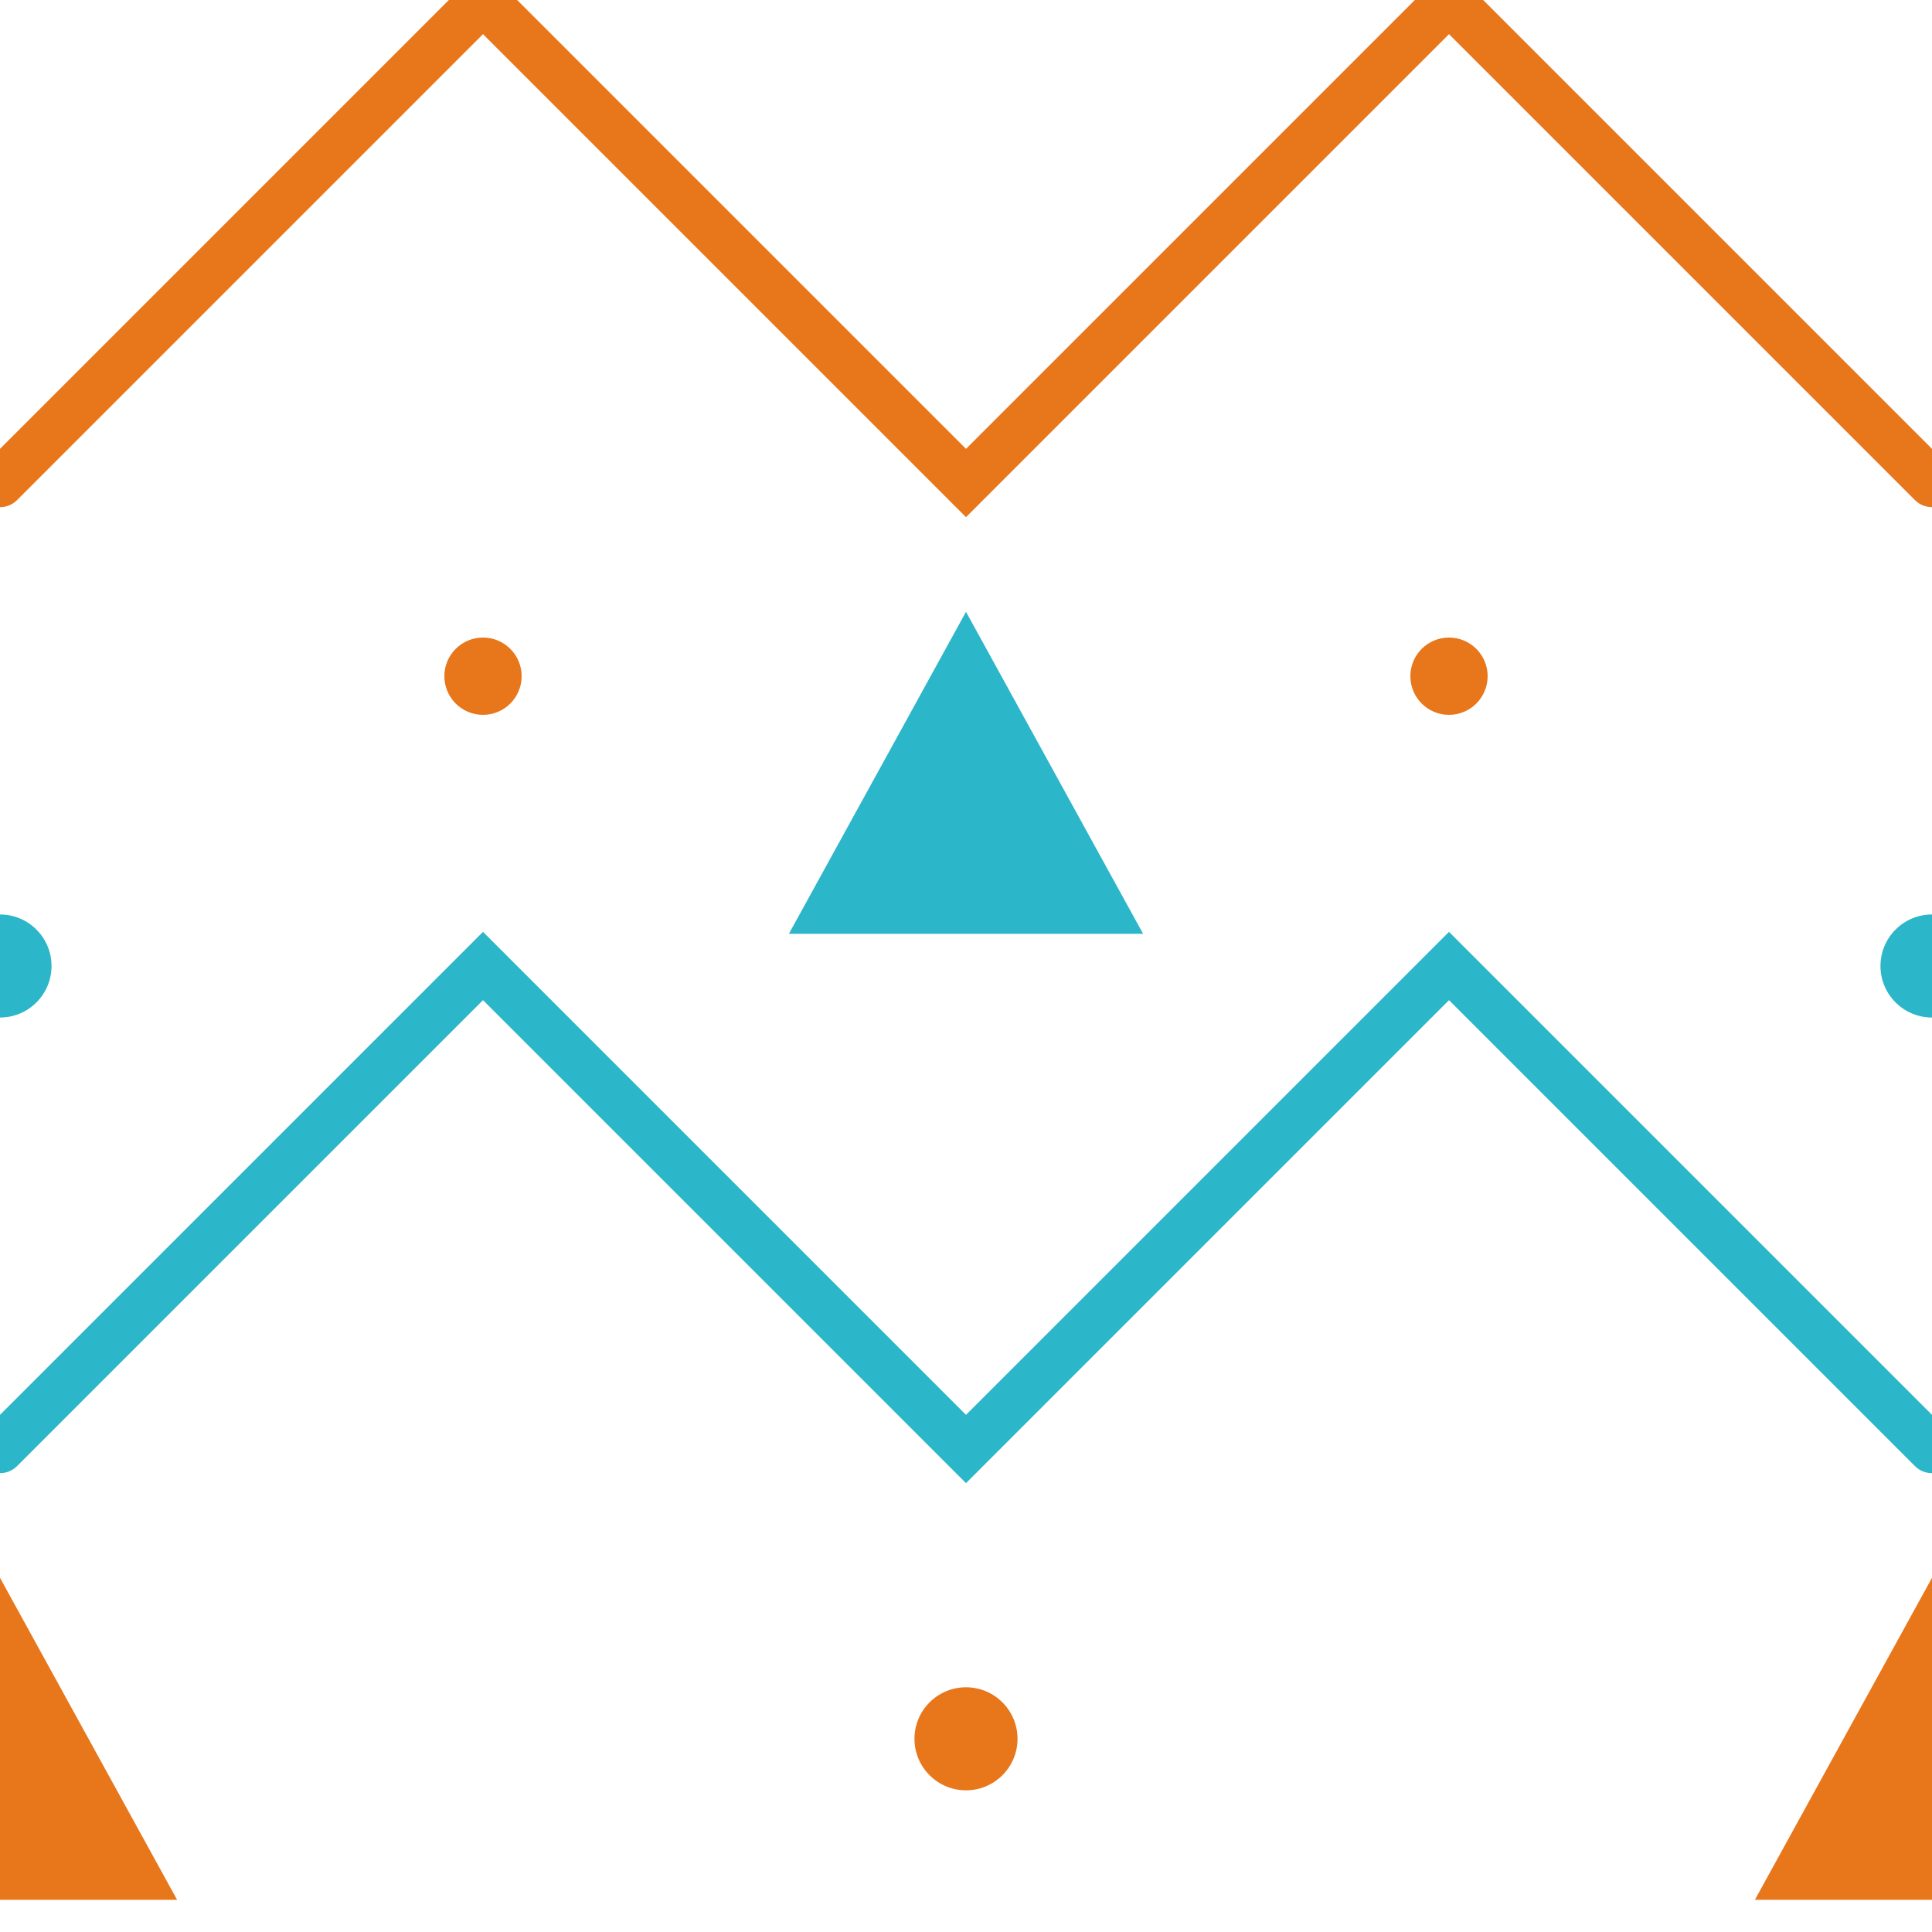
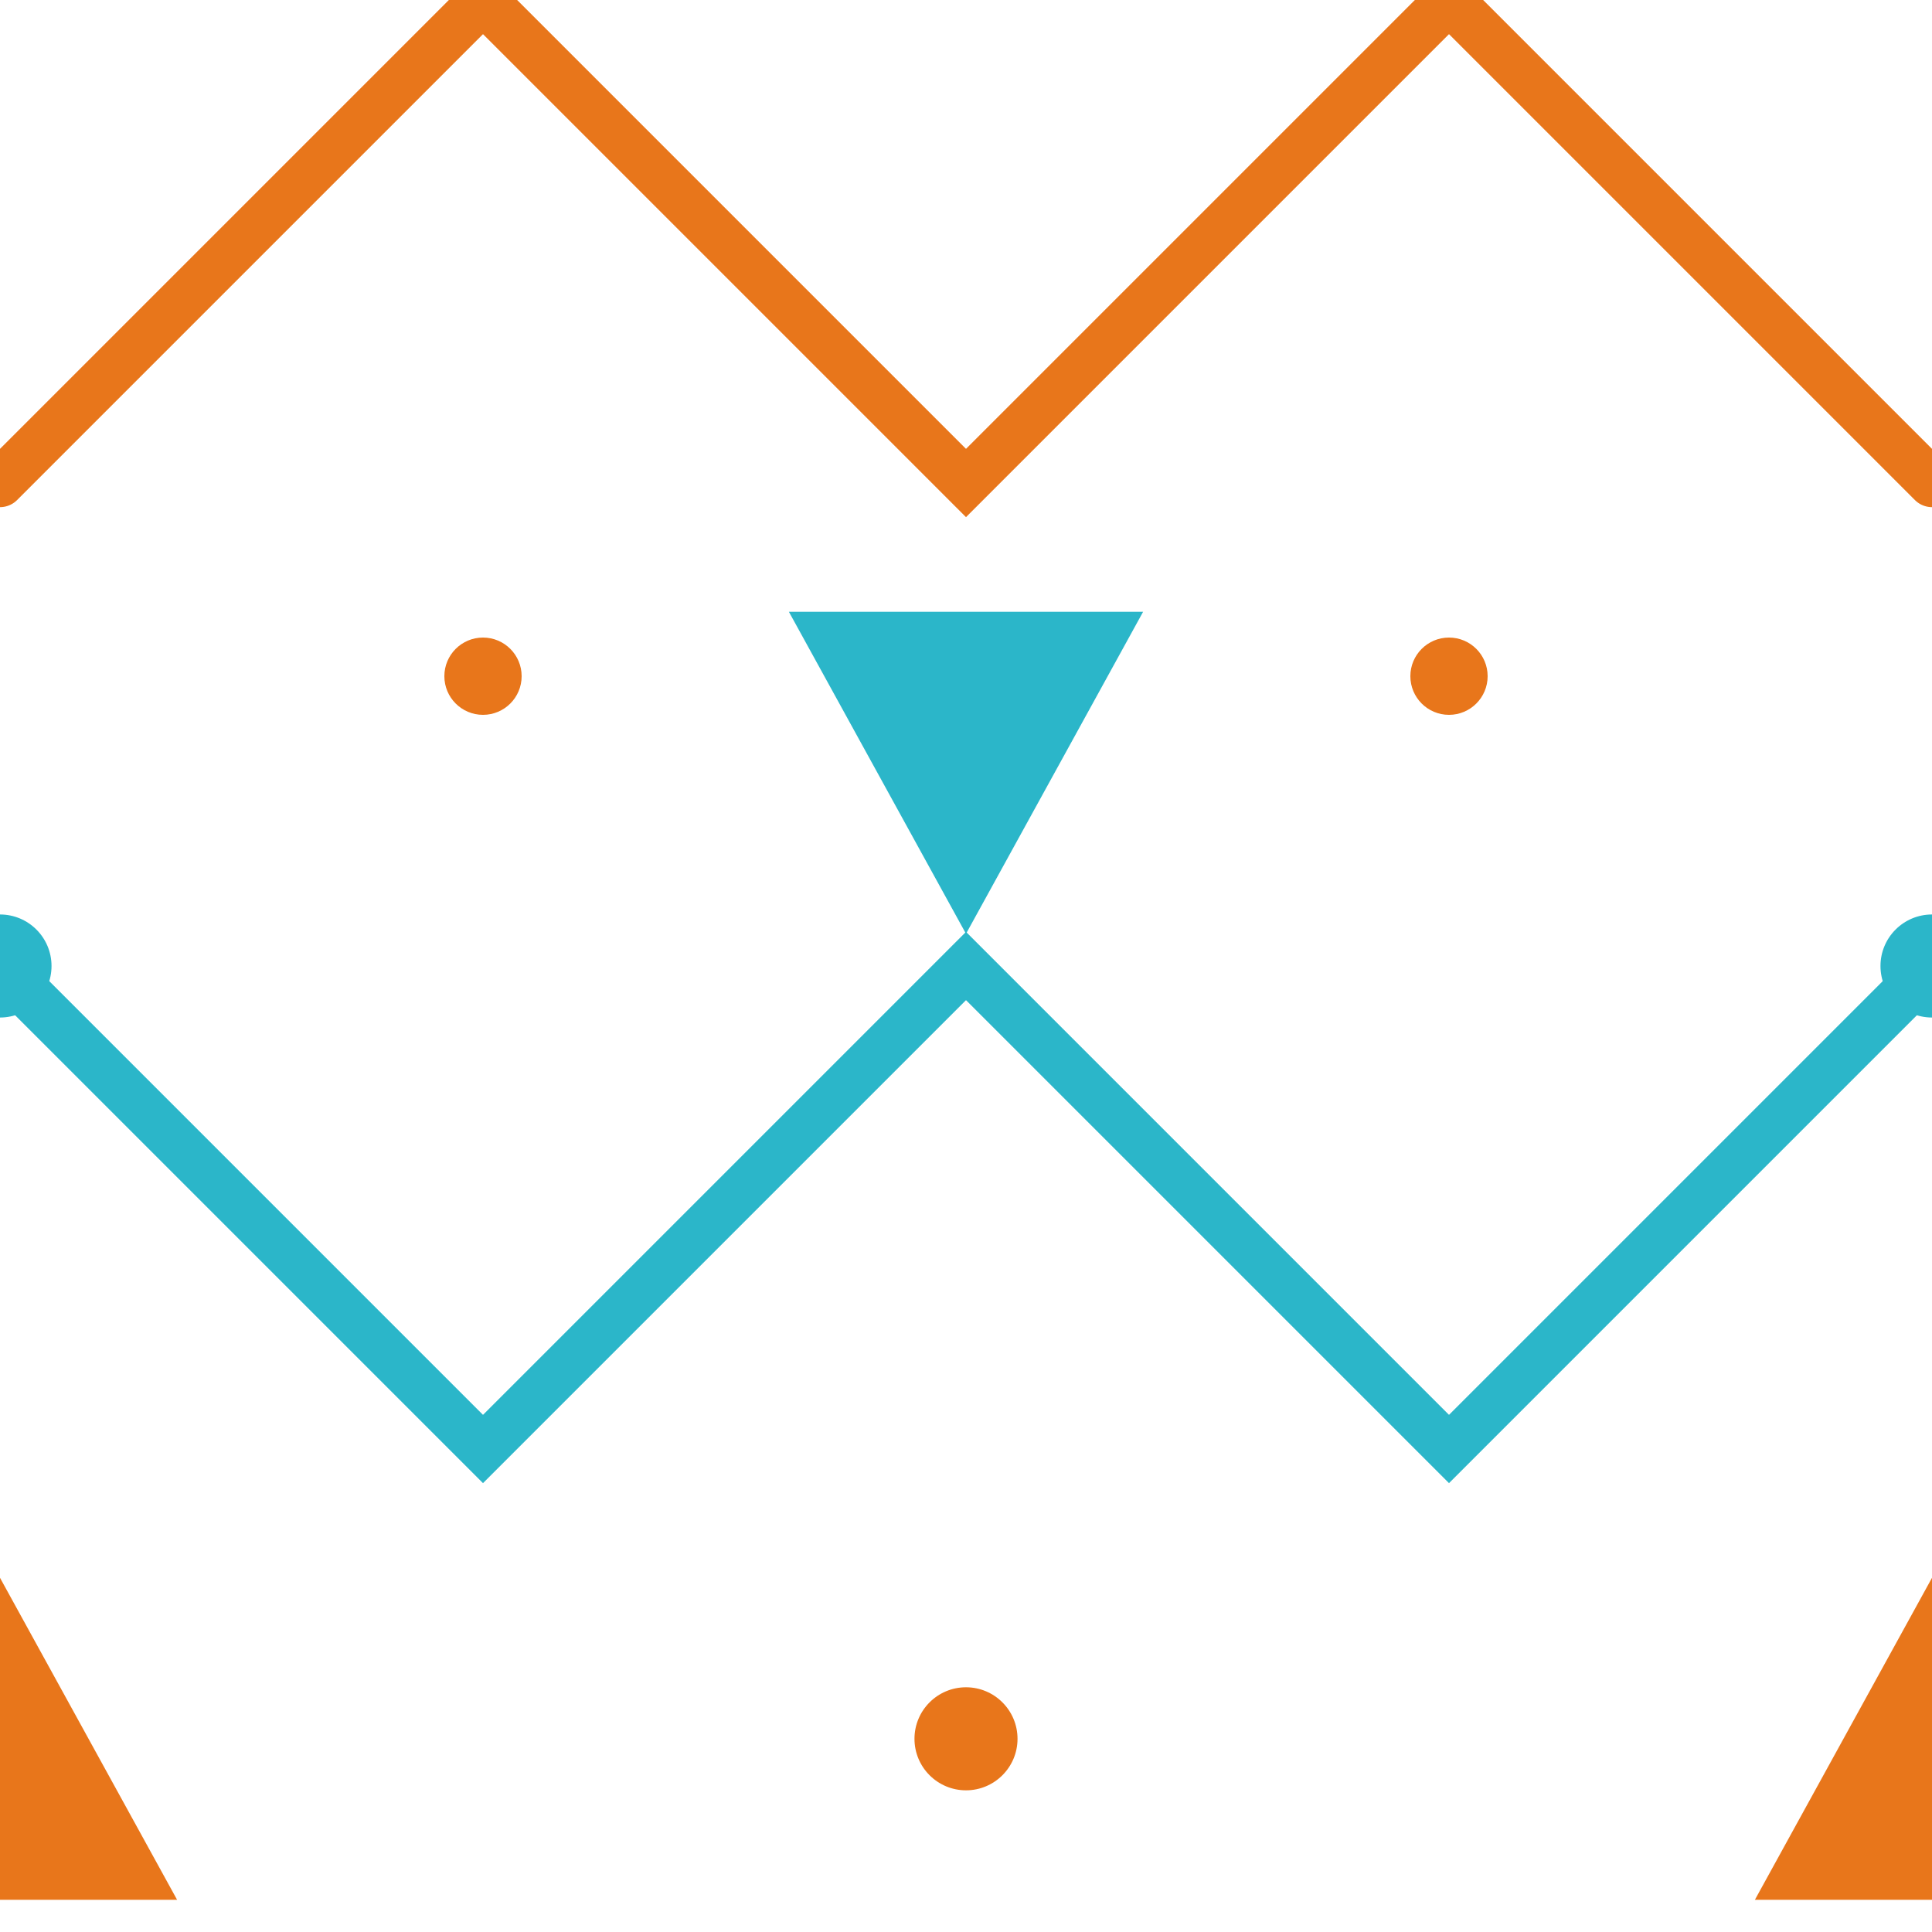
<svg xmlns="http://www.w3.org/2000/svg" width="120" height="120" viewBox="0 0 120 120">
  <g fill="none" stroke-width="3" stroke-linecap="round">
    <path d="M0 30 L30 0 L60 30 L90 0 L120 30" stroke="#E8761B" />
-     <path d="M0 90 L30 60 L60 90 L90 60 L120 90" stroke="#2BB6C9" />
+     <path d="M0 60 L30 90 L60 60 L90 90 L120 60" stroke="#2BB6C9" />
  </g>
  <g>
-     <polygon points="60,38 71,58 49,58" fill="#2BB6C9" />
+     <polygon points="60,58 71,38 49,38" fill="#2BB6C9" />
    <polygon points="0,98 11,118 -11,118" fill="#E8761B" />
    <polygon points="120,98 131,118 109,118" fill="#E8761B" />
    <circle cx="60" cy="108" r="3.2" fill="#E8761B" />
    <circle cx="0" cy="60" r="3.2" fill="#2BB6C9" />
    <circle cx="120" cy="60" r="3.2" fill="#2BB6C9" />
    <circle cx="30" cy="42" r="2.4" fill="#E8761B" />
    <circle cx="90" cy="42" r="2.4" fill="#E8761B" />
  </g>
</svg>
